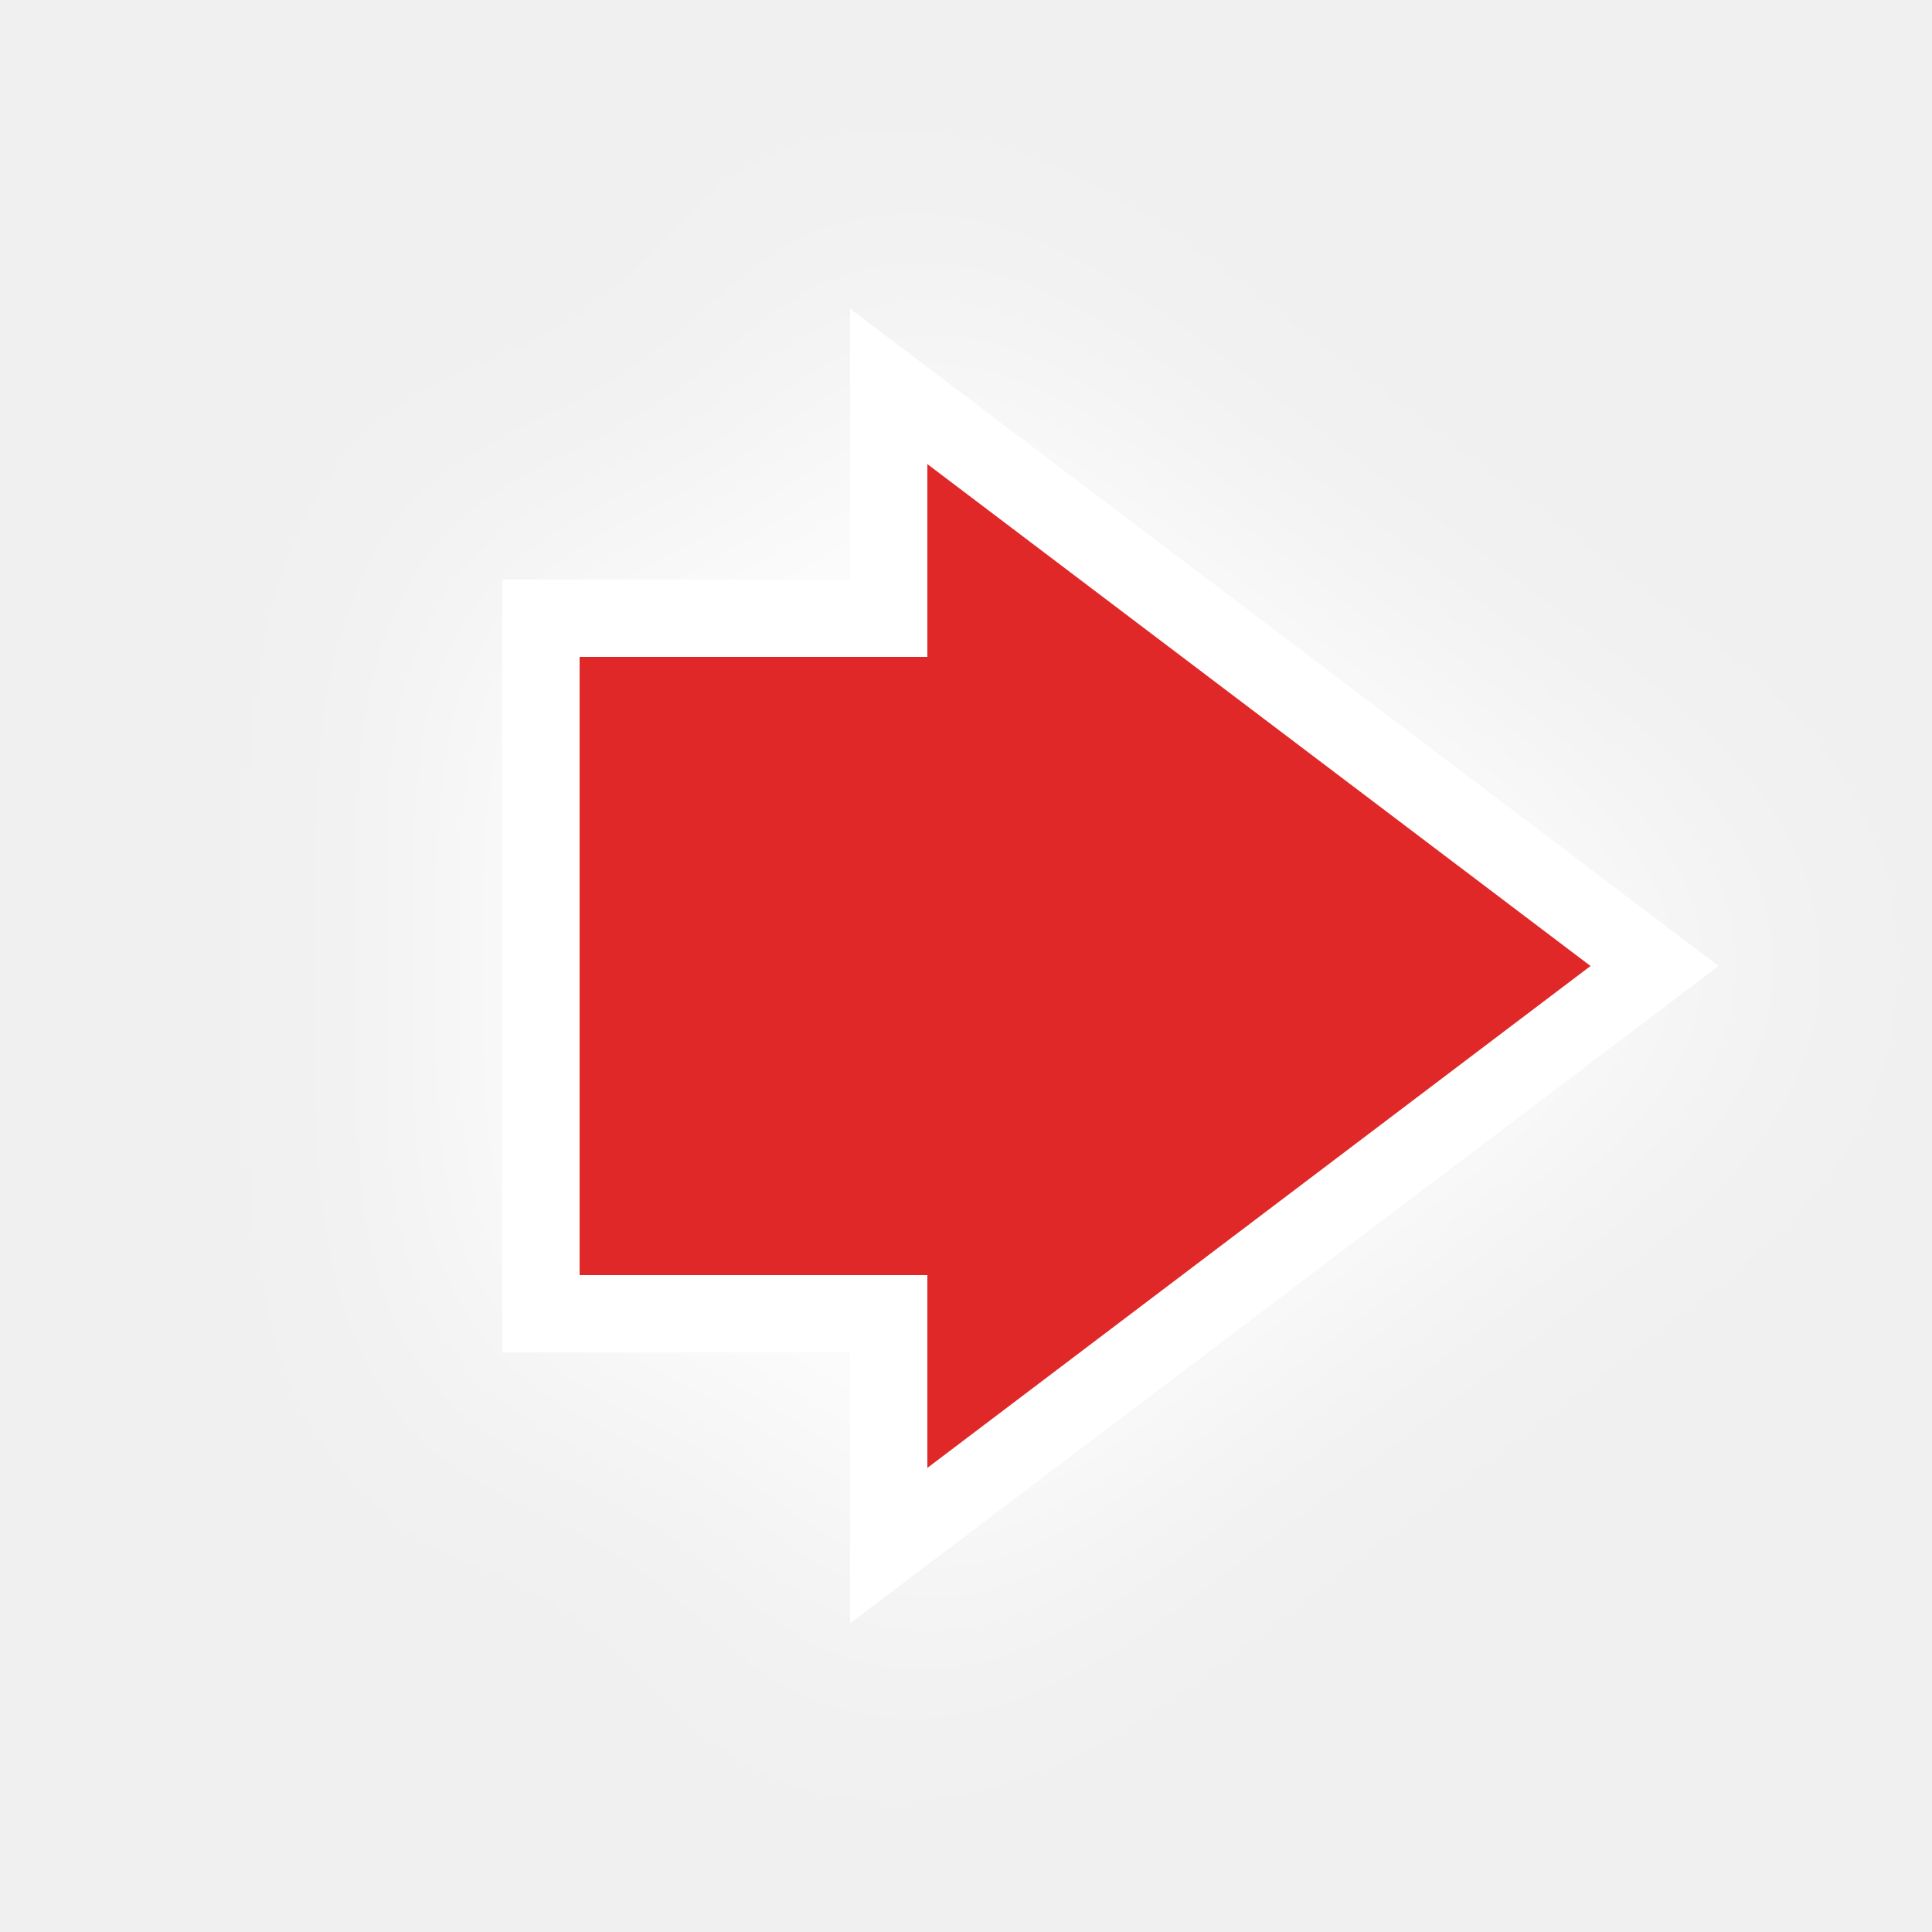
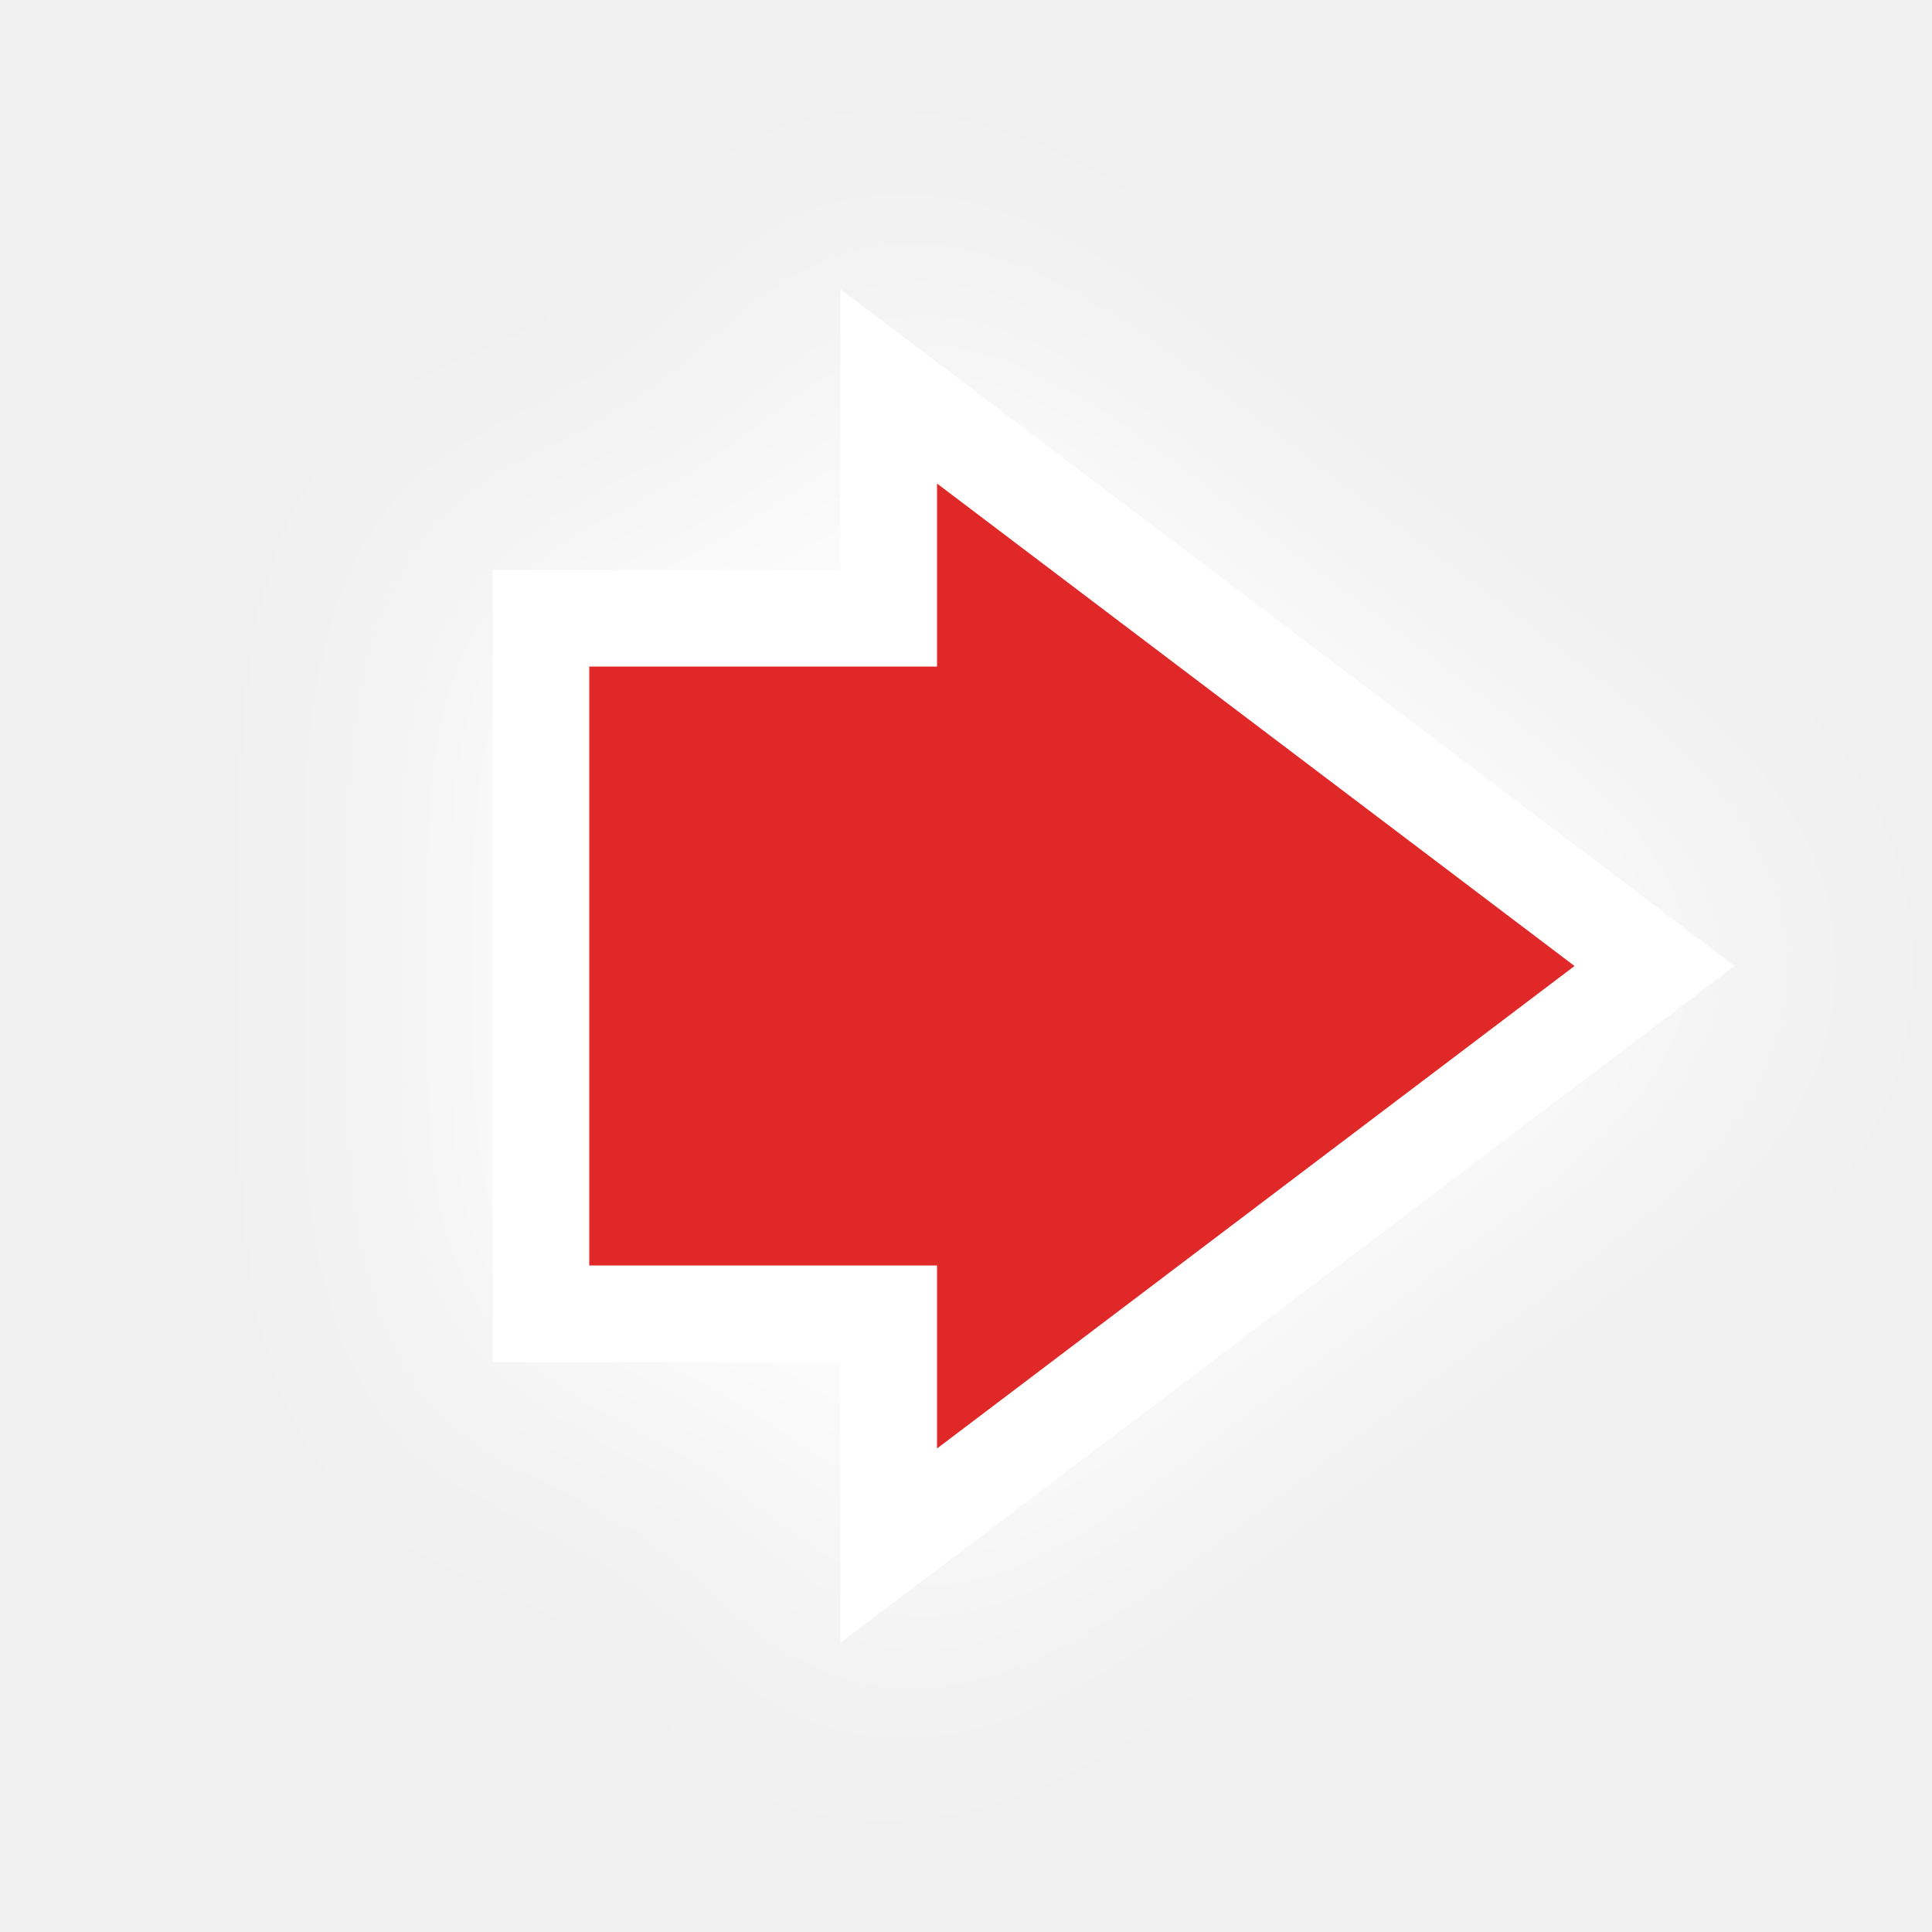
<svg xmlns="http://www.w3.org/2000/svg" viewBox="0 0 100 100" height="100" width="100" version="1.1" id="svg45">
-   <path style="fill:#ffffff;fill-opacity:1;stroke:#ffffff;stroke-width:6.0;stroke-opacity:1;filter:url(#backFilter);" d="M 46,80 85.64,50 46,20 V 32 H 28 v 36 h 18 z" id="background_path" />
+   <path style="fill:#ffffff;fill-opacity:1;stroke:#ffffff;stroke-width:7.0;stroke-opacity:1;filter:url(#backFilter);" d="M 46,80 85.64,50 46,20 V 32 H 28 v 36 h 18 z" id="background_path" />
  <defs>
    <filter style="color-interpolation-filters:sRGB" id="backFilter" x="-1" width="40" y="-1" height="40">
      <feGaussianBlur stdDeviation="7.086" id="gaussianBlurBack" />
    </filter>
  </defs>
-   <path style="fill:#e02828;fill-opacity:1;stroke:#ffffff;stroke-width:4;stroke-opacity:1;stroke-miterlimit:4;stroke-dasharray:none" d="M 46,80 85.64,50 46,20 V 32 H 28 v 36 h 18 z" id="main_path" />
+   <path style="fill:#e02828;fill-opacity:1;stroke:#ffffff;stroke-width:5;stroke-opacity:1;stroke-miterlimit:4;stroke-dasharray:none" d="M 46,80 85.64,50 46,20 V 32 H 28 v 36 h 18 z" id="main_path" />
</svg>
